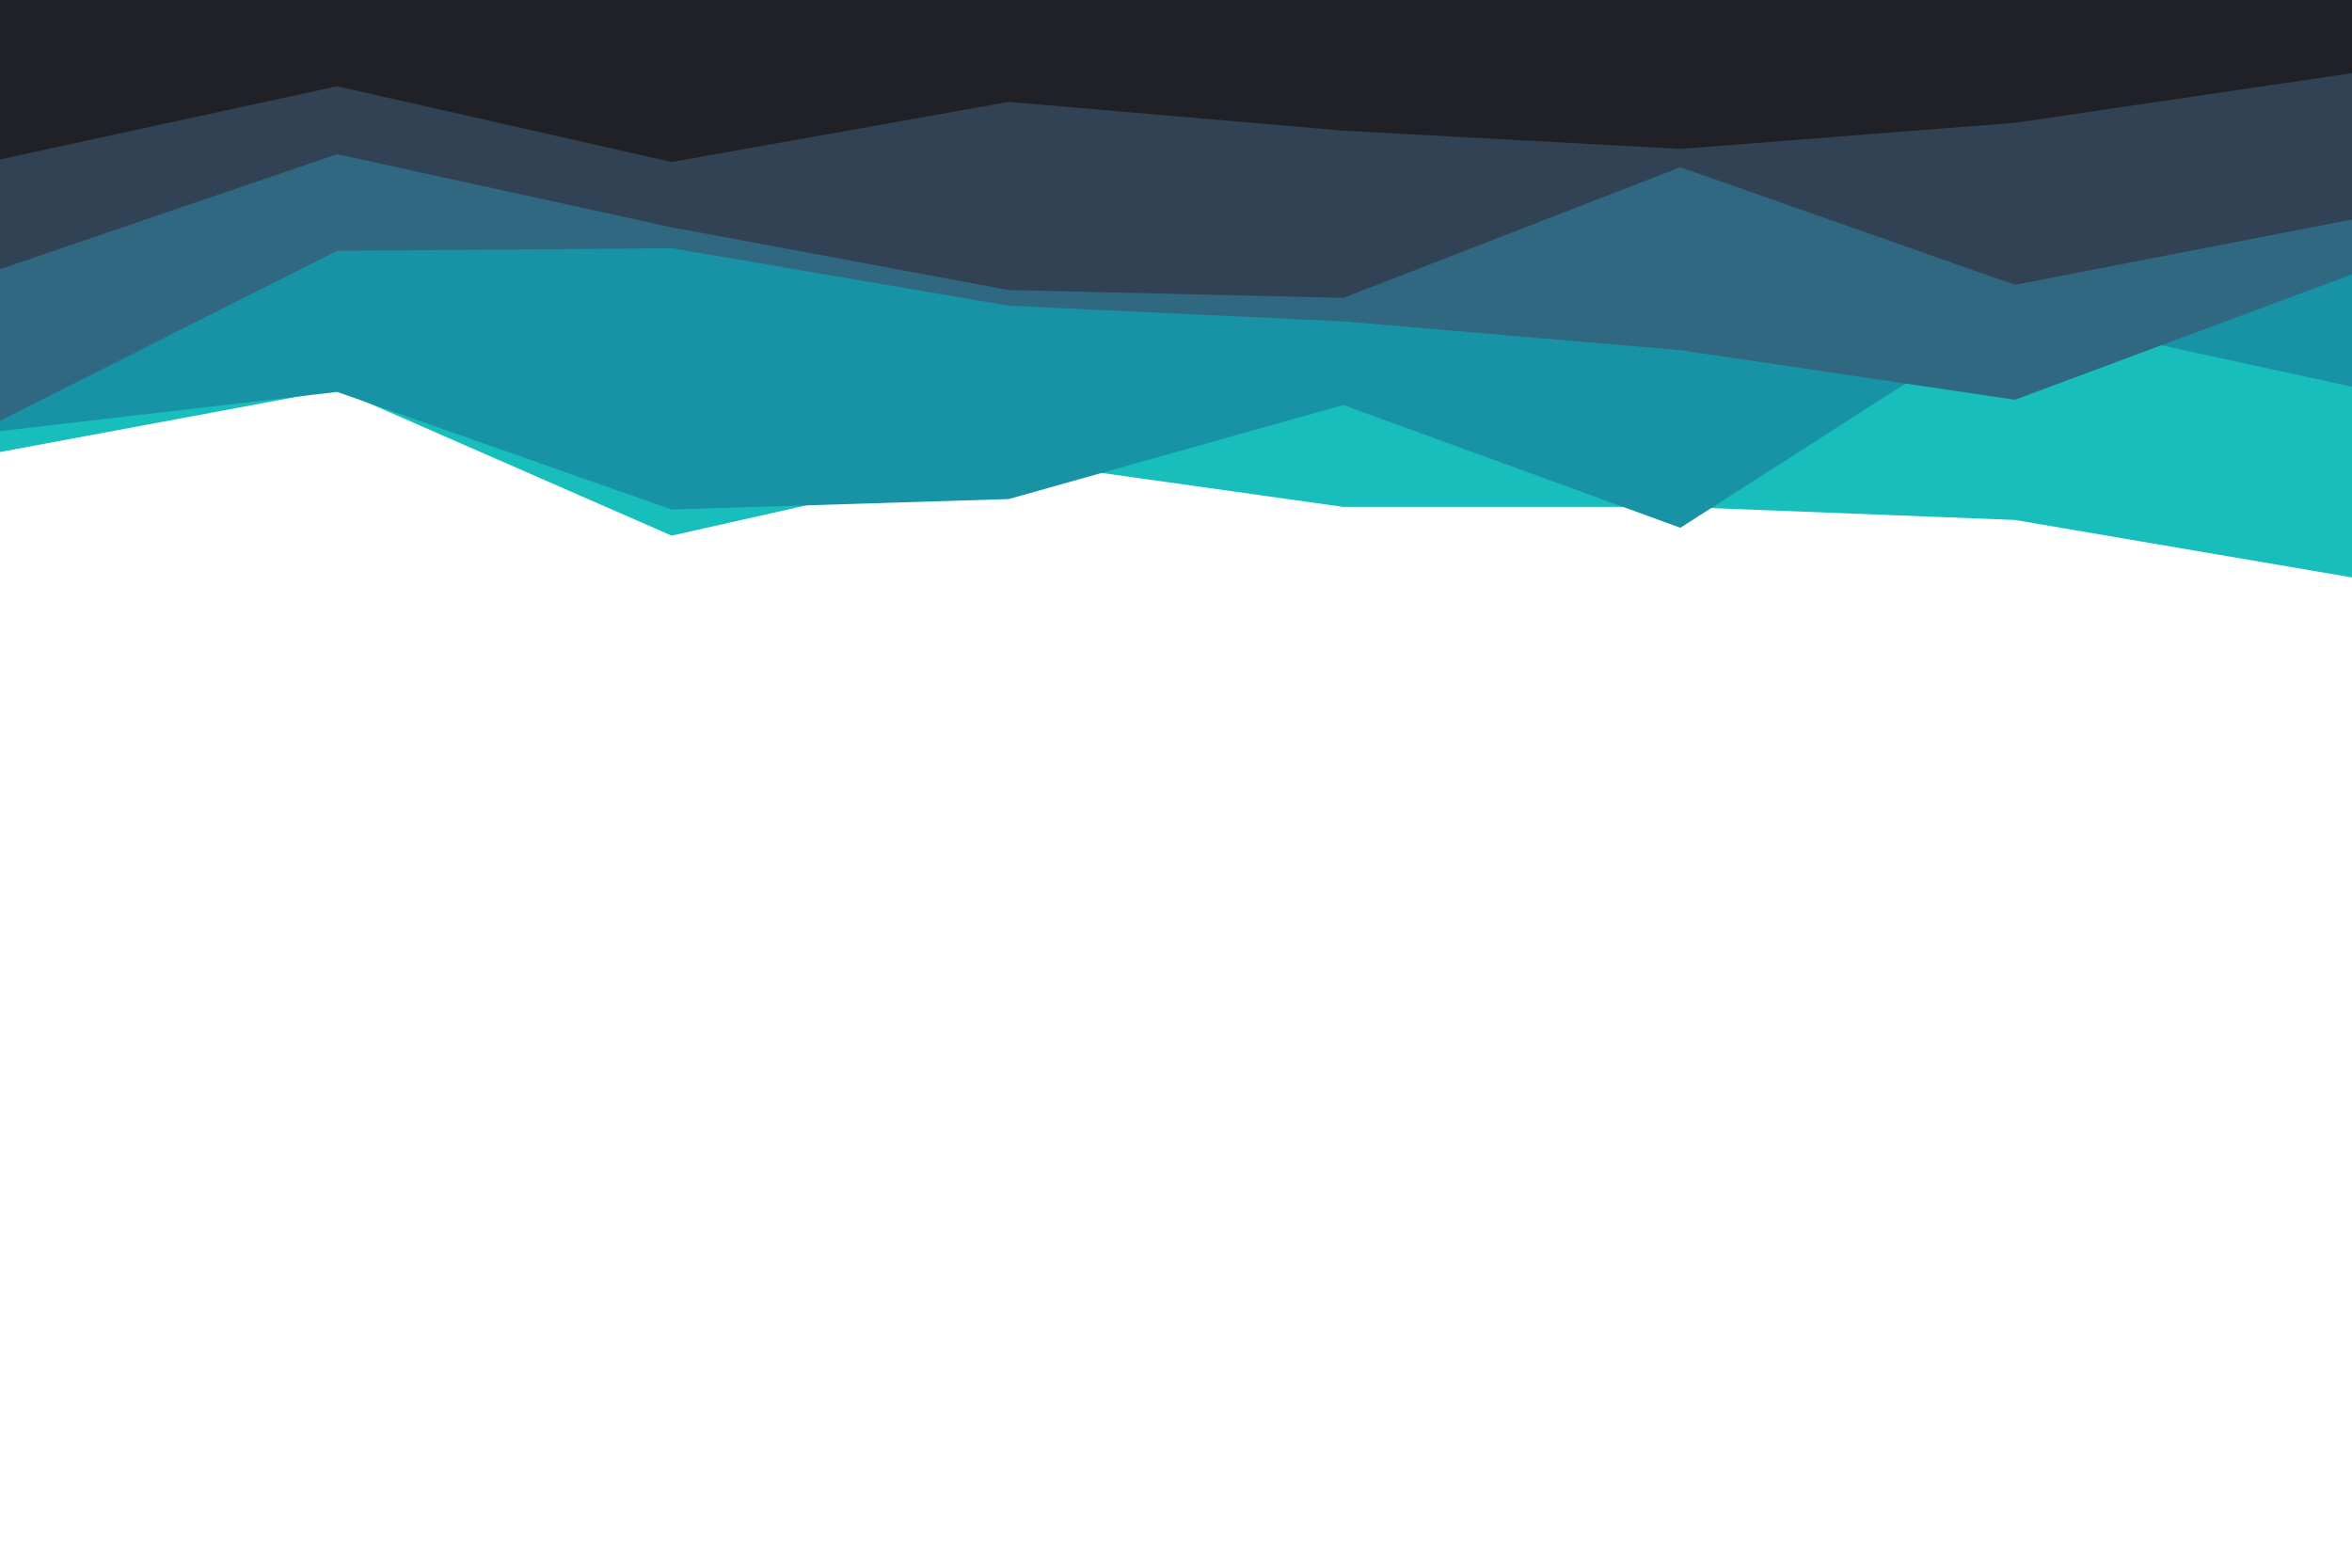
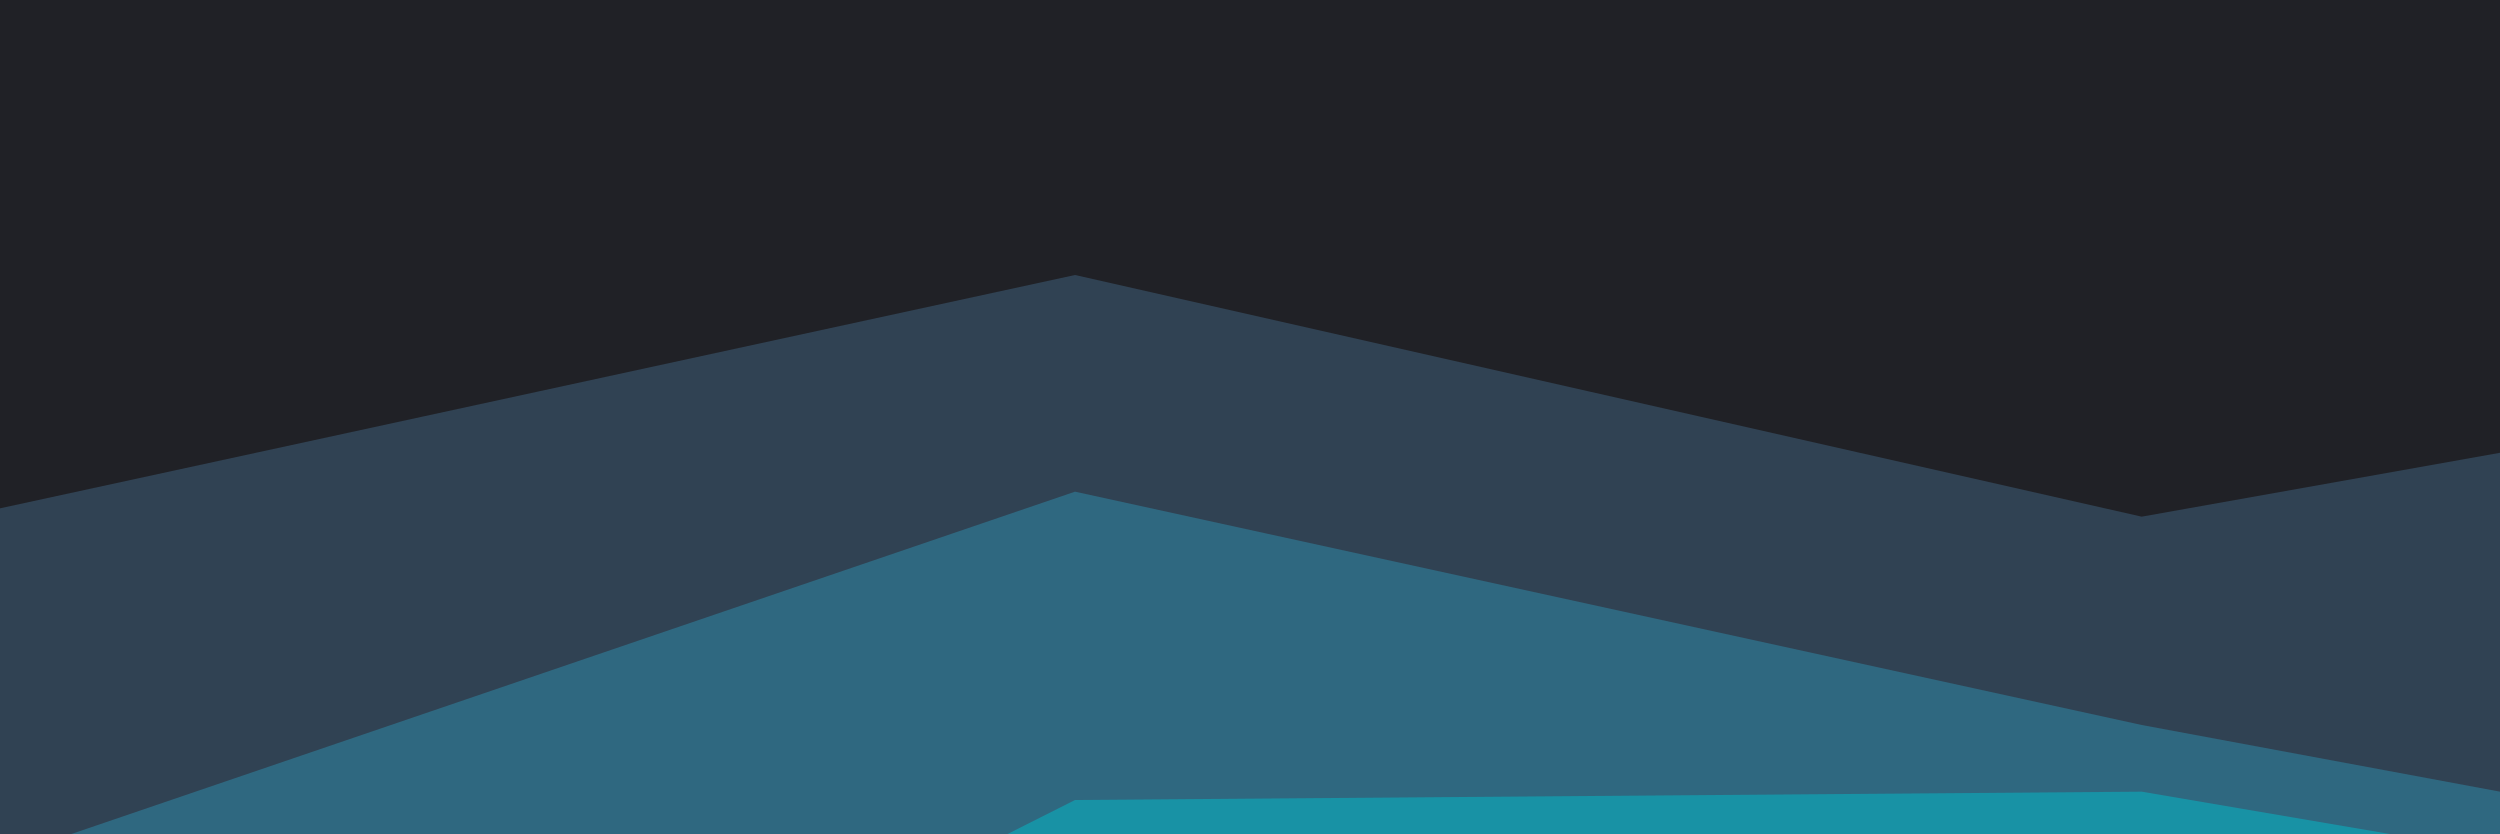
- <svg xmlns="http://www.w3.org/2000/svg" id="visual" viewBox="0 0 900 600" width="900" height="600" version="1.1">
+ <svg xmlns="http://www.w3.org/2000/svg" id="visual" viewBox="0 0 300 100" width="300" height="100" version="1.1">
  <path d="M0 173L129 149L257 205L386 176L514 194L643 194L771 199L900 221L900 0L771 0L643 0L514 0L386 0L257 0L129 0L0 0Z" fill="#17bebb" />
  <path d="M0 165L129 150L257 195L386 191L514 155L643 202L771 120L900 148L900 0L771 0L643 0L514 0L386 0L257 0L129 0L0 0Z" fill="#1892a5" />
  <path d="M0 161L129 96L257 95L386 117L514 123L643 134L771 153L900 105L900 0L771 0L643 0L514 0L386 0L257 0L129 0L0 0Z" fill="#2f6880" />
  <path d="M0 103L129 59L257 87L386 111L514 114L643 64L771 109L900 84L900 0L771 0L643 0L514 0L386 0L257 0L129 0L0 0Z" fill="#304253" />
  <path d="M0 61L129 33L257 62L386 39L514 50L643 57L771 47L900 28L900 0L771 0L643 0L514 0L386 0L257 0L129 0L0 0Z" fill="#202126" />
</svg>
